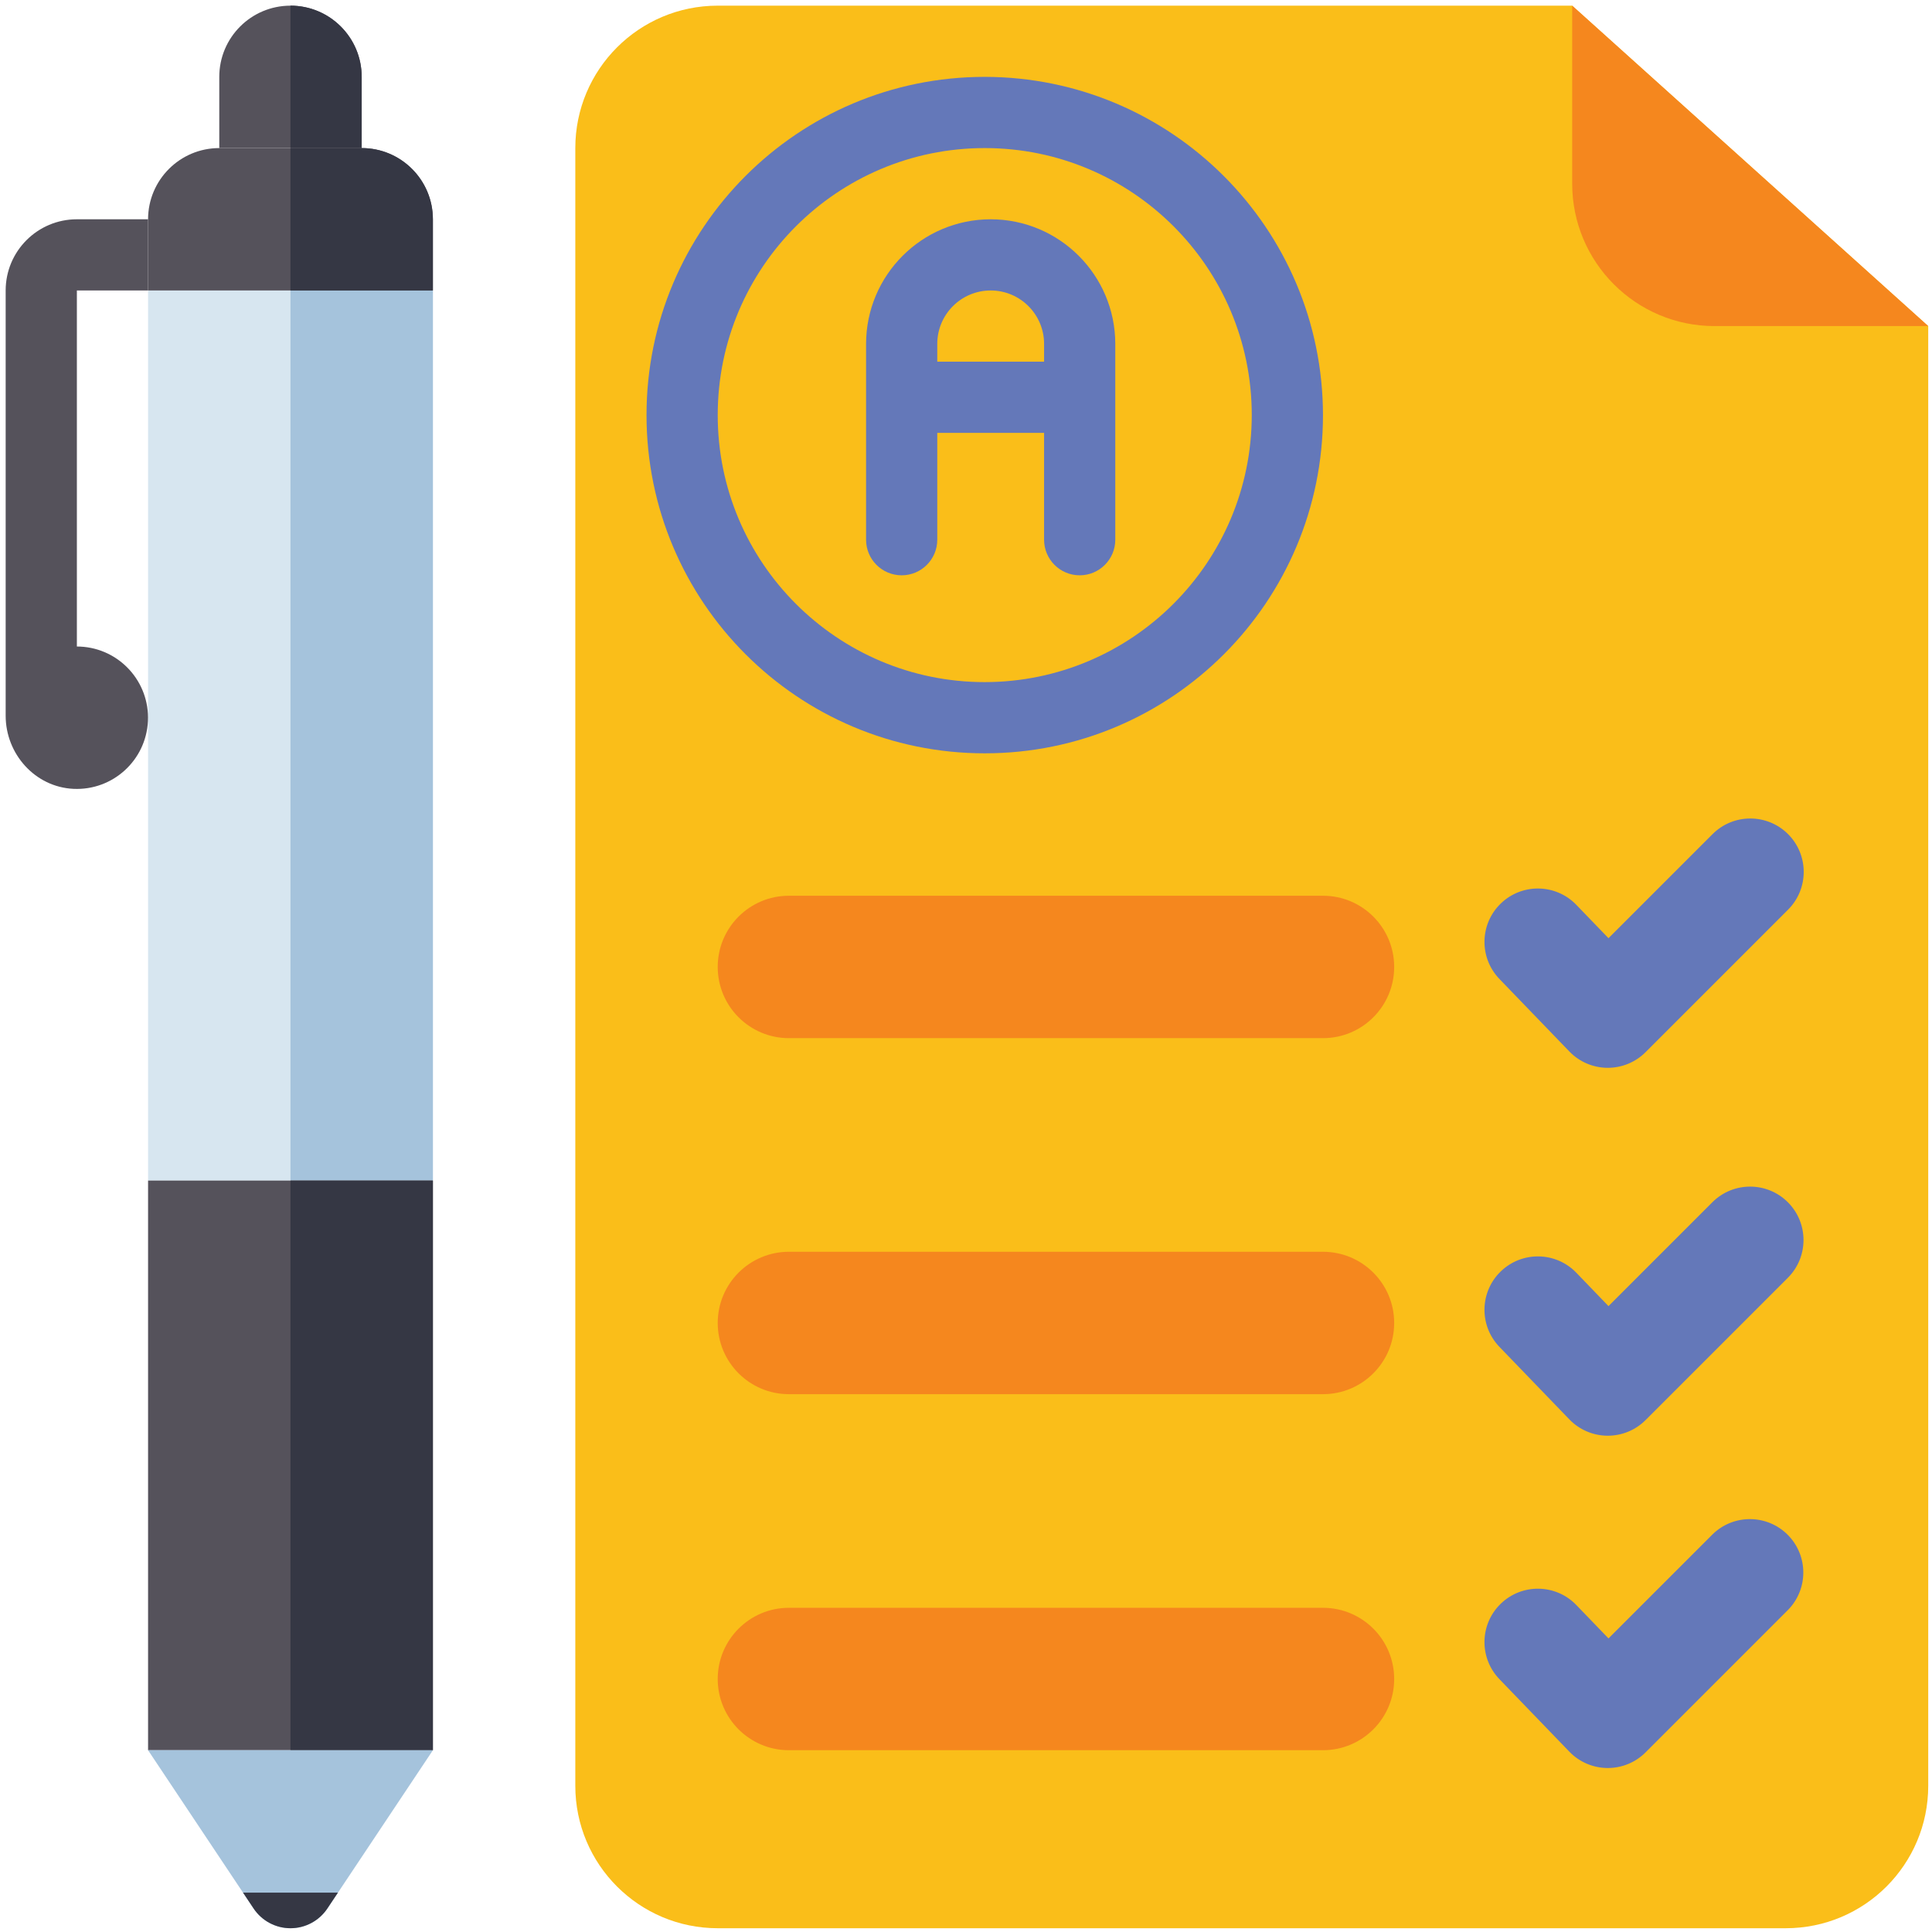
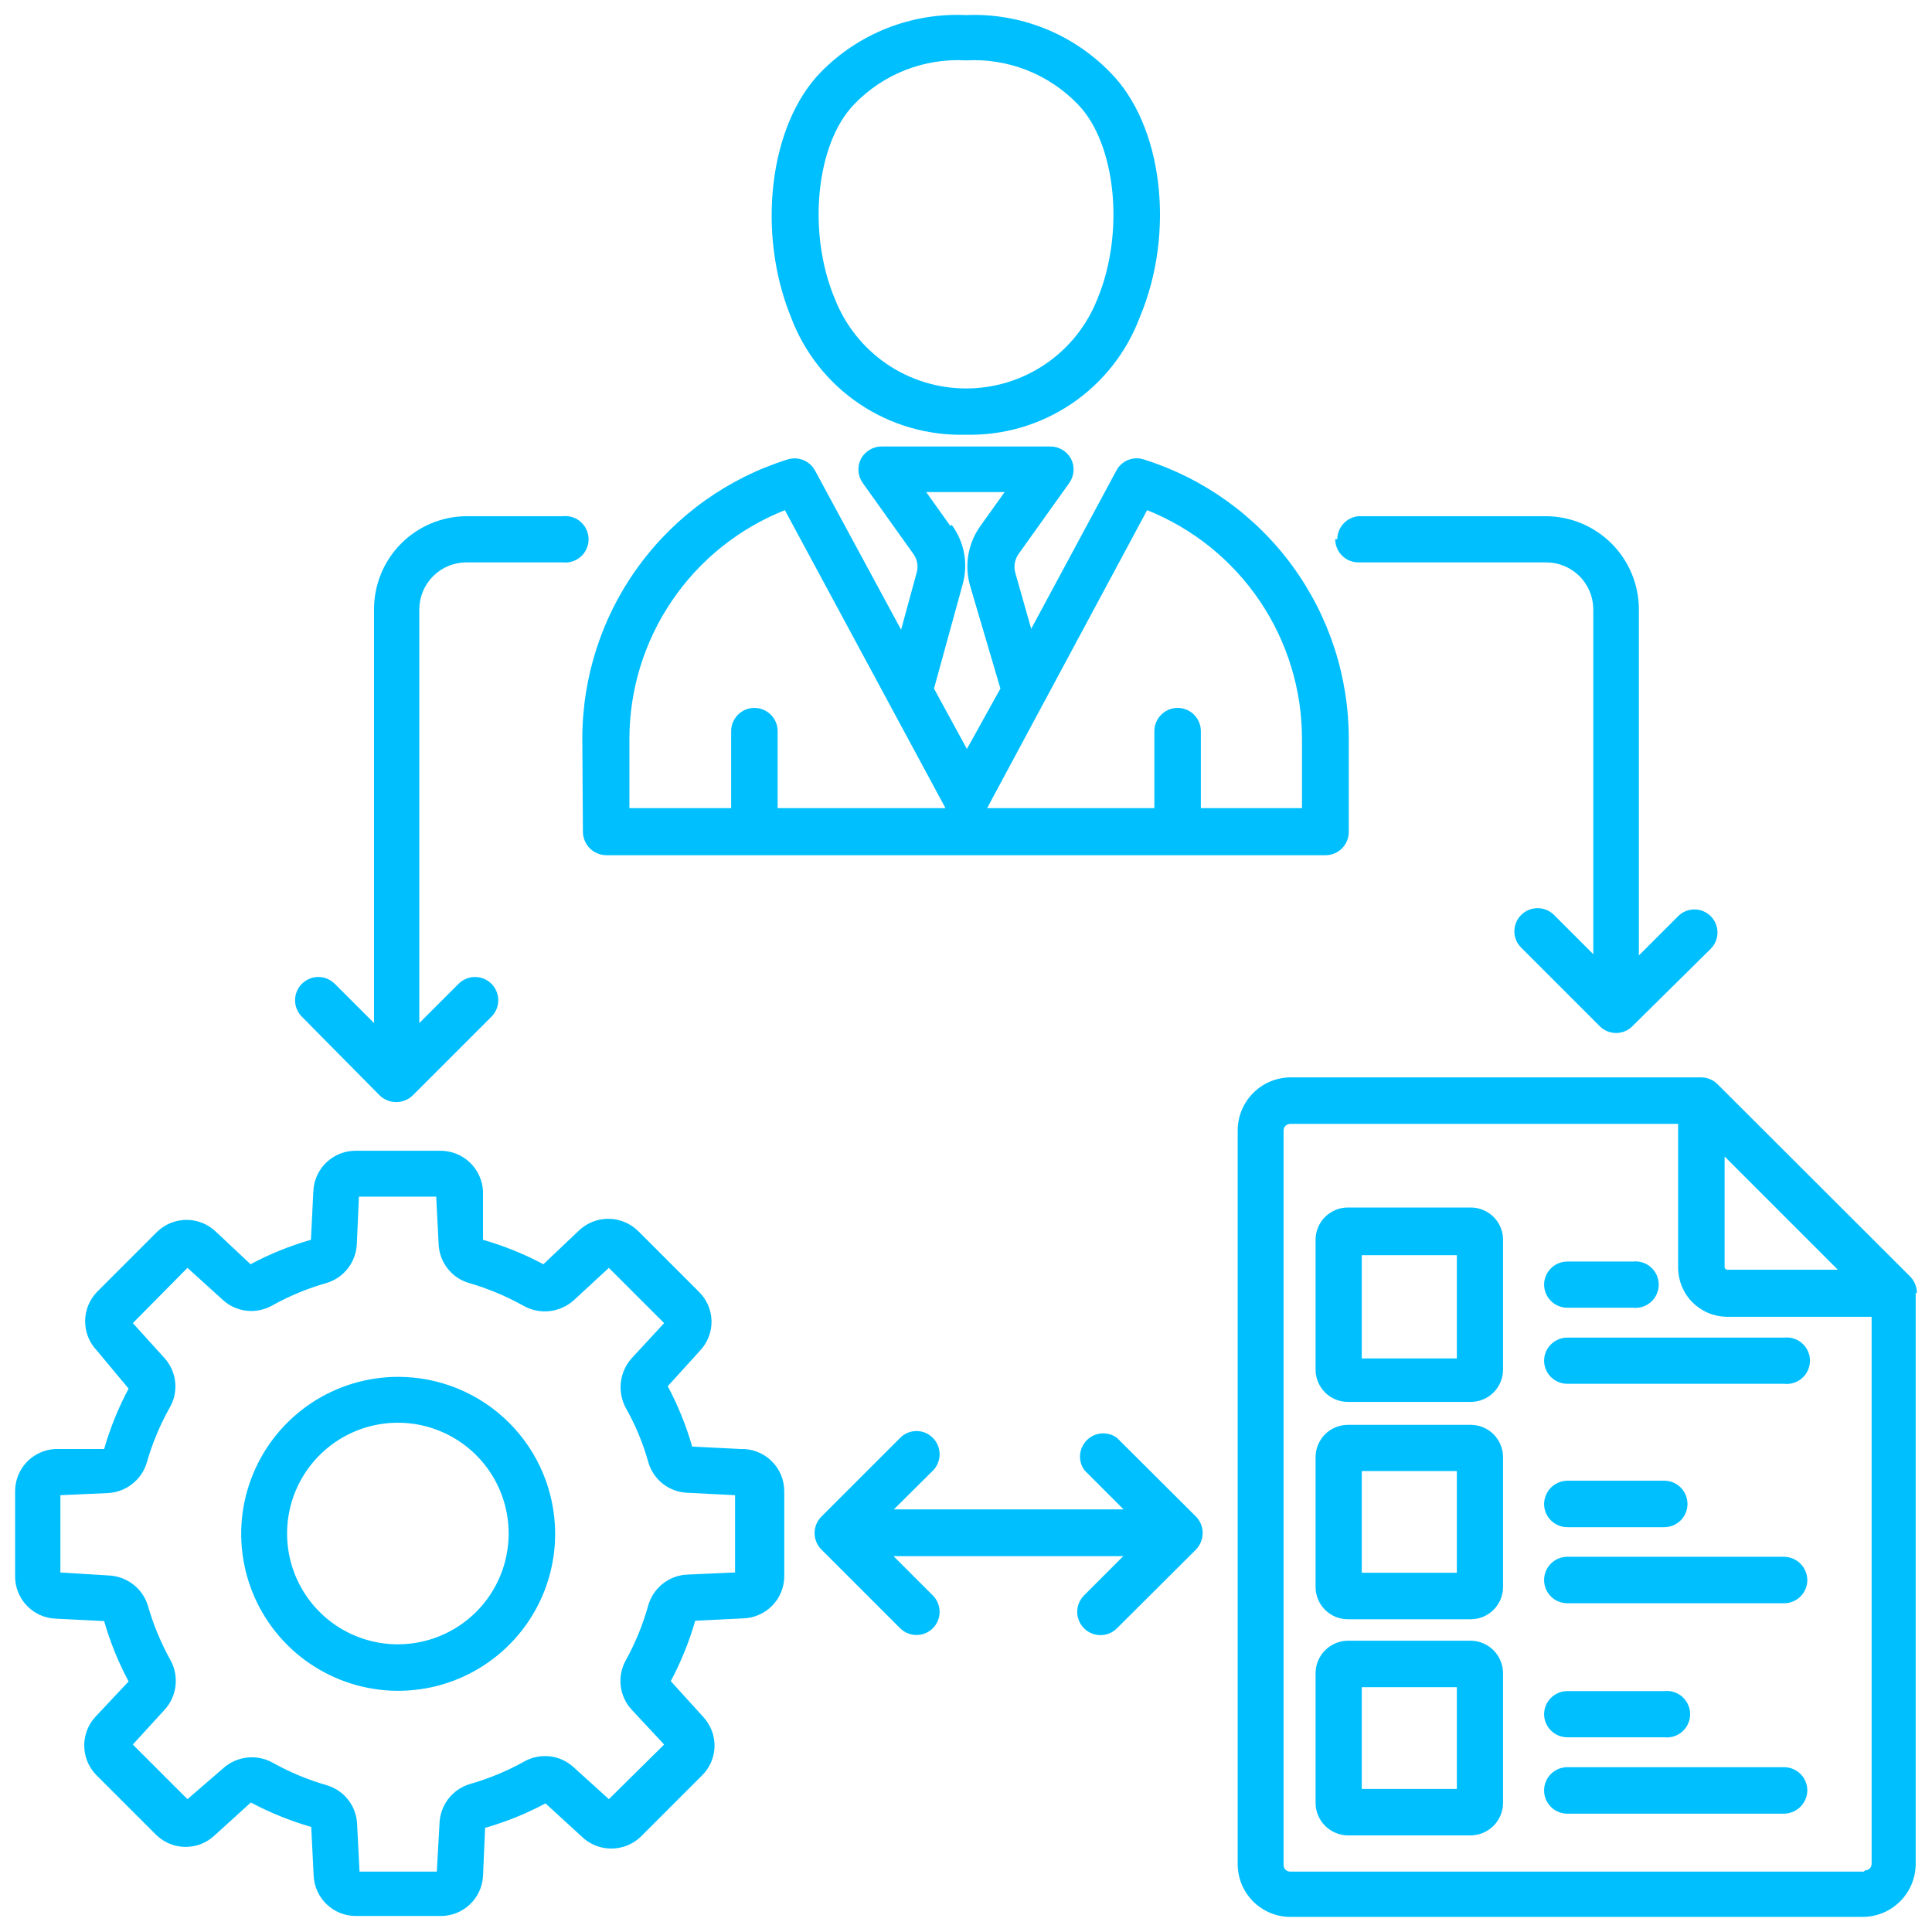
- <svg xmlns="http://www.w3.org/2000/svg" version="1.1" id="Layer_1" x="0px" y="0px" width="512px" height="512px" viewBox="-40 -40 512 512" enable-background="new -40 -40 512 512" xml:space="preserve">
-   <path fill="#FABE19" d="M433.259,471H150.204c-20.844,0-37.741-16.897-37.741-37.741V-0.759c0-20.844,16.897-37.741,37.741-37.741  h226.444L471,46.417v386.843C471,454.103,454.103,471,433.259,471z" />
-   <path fill="#F5871E" d="M376.648-38.5V8.676c0,20.844,16.897,37.741,37.741,37.741H471L376.648-38.5z" />
-   <path fill="#55525B" d="M36.981-38.5c10.422,0,18.87,8.448,18.87,18.87v18.87l0,0H18.111l0,0v-18.87  C18.111-30.052,26.559-38.5,36.981-38.5z" />
-   <path fill="#353744" d="M36.981-38.5c10.422,0,18.87,8.448,18.87,18.87v18.87l0,0h-18.87l0,0V-38.5L36.981-38.5z" />
-   <path fill="#D7E6F0" d="M-0.759,36.981h75.481v235.88H-0.759V36.981z" />
-   <path fill="#A5C3DC" d="M36.981,36.981h37.741v235.88H36.981V36.981z" />
-   <path fill="#55525B" d="M-0.759,272.861h75.481v150.963H-0.759V272.861z" />
-   <path fill="#353744" d="M36.981,272.861h37.741v150.963H36.981V272.861z" />
-   <path fill="#A5C3DC" d="M46.761,465.766l27.961-41.942H-0.759l27.961,41.942c2.18,3.27,5.85,5.234,9.78,5.234  S44.582,469.036,46.761,465.766z" />
-   <path fill="#353744" d="M46.761,465.766l2.801-4.201H24.401l2.801,4.202c2.181,3.269,5.85,5.233,9.78,5.233  S44.582,469.036,46.761,465.766z" />
-   <path fill="#55525B" d="M-0.759,36.981v-18.87h-18.87c-10.422,0-18.87,8.448-18.87,18.87v112.689  c0,10.161,7.809,18.903,17.958,19.382c10.411,0.494,19.25-7.545,19.744-17.954c0.494-10.409-7.545-19.25-17.954-19.744  c-0.292-0.014-0.585-0.021-0.877-0.021V36.981H-0.759z" />
-   <path fill="#55525B" d="M18.111-0.759h37.741c10.422,0,18.87,8.448,18.87,18.87v18.87l0,0H-0.759l0,0v-18.87  C-0.759,7.689,7.689-0.759,18.111-0.759z" />
-   <path fill="#353744" d="M36.981-0.759h18.87c10.422,0,18.87,8.448,18.87,18.87v18.87l0,0H36.981l0,0V-0.759L36.981-0.759z" />
-   <path fill="#6478B9" d="M222.54,18.111c-18.23,0.021-33.002,14.793-33.023,33.023v51.894c0,5.211,4.225,9.435,9.435,9.435  c5.211,0,9.435-4.225,9.435-9.435V74.722h28.306v28.306c0,5.211,4.225,9.435,9.435,9.435c5.211,0,9.435-4.225,9.435-9.435V51.134  C255.542,32.904,240.77,18.132,222.54,18.111z M208.387,55.852v-4.718c0-7.816,6.337-14.153,14.153-14.153  s14.153,6.337,14.153,14.153v4.718H208.387z" />
-   <path fill="#6478B9" d="M220.968-19.63c-49.504,0-89.634,40.13-89.634,89.634s40.13,89.634,89.634,89.634  s89.634-40.13,89.634-89.634C310.546,20.524,270.448-19.574,220.968-19.63z M220.968,140.769c-39.082,0-70.764-31.682-70.764-70.764  s31.682-70.764,70.764-70.764s70.764,31.682,70.764,70.764C291.688,109.069,260.032,140.725,220.968,140.769z" />
-   <g>
-     <path fill="#F5871E" d="M169.074,197.38h141.528c10.422,0,18.87,8.448,18.87,18.87l0,0c0,10.422-8.448,18.87-18.87,18.87H169.074   c-10.422,0-18.87-8.448-18.87-18.87l0,0C150.204,205.828,158.652,197.38,169.074,197.38z" />
-     <path fill="#F5871E" d="M169.074,291.731h141.528c10.422,0,18.87,8.448,18.87,18.87l0,0c0,10.422-8.448,18.87-18.87,18.87H169.074   c-10.422,0-18.87-8.448-18.87-18.87l0,0C150.204,300.18,158.652,291.731,169.074,291.731z" />
-     <path fill="#F5871E" d="M169.074,386.083h141.528c10.422,0,18.87,8.448,18.87,18.87l0,0c0,10.422-8.448,18.87-18.87,18.87H169.074   c-10.422,0-18.87-8.448-18.87-18.87l0,0C150.204,394.531,158.652,386.083,169.074,386.083z" />
-   </g>
-   <path fill="#6478B9" d="M386.083,242.983h-0.129c-3.798-0.034-7.423-1.595-10.059-4.328l-18.528-19.214  c-5.425-5.627-5.262-14.587,0.364-20.012s14.587-5.262,20.012,0.364l0,0l8.522,8.838l27.551-27.55  c5.513-5.541,14.474-5.564,20.016-0.052c5.541,5.513,5.564,14.474,0.052,20.016c-0.018,0.018-0.035,0.035-0.052,0.052  l-37.741,37.741C393.437,241.493,389.836,242.983,386.083,242.983L386.083,242.983z" />
-   <path fill="#6478B9" d="M386.083,340.48h-0.129c-3.799-0.034-7.423-1.595-10.06-4.328l-18.527-19.214  c-5.426-5.627-5.262-14.587,0.364-20.013c5.627-5.426,14.587-5.262,20.013,0.364l0,0l8.522,8.845l27.55-27.55  c5.542-5.513,14.503-5.489,20.014,0.053c5.492,5.521,5.491,14.442,0,19.962l-37.741,37.741  C393.436,338.992,389.836,340.481,386.083,340.48L386.083,340.48z" />
-   <path fill="#6478B9" d="M386.083,428.542h-0.129c-3.798-0.035-7.422-1.595-10.059-4.328L357.367,405  c-5.426-5.627-5.262-14.587,0.364-20.013s14.587-5.262,20.013,0.364l0,0l8.522,8.845l27.551-27.55  c5.571-5.482,14.533-5.409,20.014,0.163c5.419,5.508,5.419,14.344,0,19.852l-37.741,37.741  C393.436,427.054,389.836,428.543,386.083,428.542L386.083,428.542z" />
+ <svg xmlns="http://www.w3.org/2000/svg" width="64" height="64" viewBox="0 0 64 64" fill="none">
+   <path d="M24.53 48L22.93 47.92C22.73 47.227 22.459 46.557 22.12 45.92L23.2 44.73C23.446 44.464 23.579 44.112 23.57 43.75C23.56 43.387 23.41 43.043 23.15 42.79L21.15 40.79C21.019 40.658 20.863 40.554 20.692 40.482C20.52 40.411 20.336 40.374 20.15 40.374C19.964 40.374 19.78 40.411 19.608 40.482C19.437 40.554 19.281 40.658 19.15 40.79L18 41.88C17.364 41.54 16.694 41.269 16 41.07V39.46C15.982 39.098 15.826 38.757 15.563 38.508C15.301 38.258 14.952 38.12 14.59 38.12H11.79C11.427 38.117 11.077 38.255 10.814 38.505C10.551 38.755 10.396 39.097 10.38 39.46L10.3 41.07C9.606 41.268 8.936 41.539 8.3 41.88L7.15 40.8C6.889 40.55 6.542 40.41 6.18 40.41C5.818 40.41 5.471 40.55 5.21 40.8L3.21 42.8C2.959 43.061 2.82 43.408 2.82 43.77C2.82 44.132 2.959 44.479 3.21 44.74L4.26 46C3.92 46.636 3.649 47.307 3.45 48H1.84C1.478 48.016 1.135 48.171 0.885 48.434C0.635 48.697 0.497 49.047 0.5 49.41V52.21C0.497 52.573 0.635 52.923 0.885 53.186C1.135 53.449 1.478 53.605 1.84 53.62L3.45 53.7C3.648 54.394 3.92 55.064 4.26 55.7L3.18 56.85C2.929 57.111 2.79 57.458 2.79 57.82C2.79 58.182 2.929 58.529 3.18 58.79L5.18 60.79C5.441 61.041 5.788 61.181 6.15 61.181C6.512 61.181 6.859 61.041 7.12 60.79L8.31 59.71C8.947 60.049 9.617 60.32 10.31 60.52L10.39 62.13C10.406 62.493 10.561 62.835 10.824 63.085C11.087 63.335 11.437 63.473 11.8 63.47H14.6C14.956 63.471 15.299 63.336 15.559 63.092C15.82 62.849 15.977 62.516 16 62.16L16.07 60.55C16.764 60.351 17.434 60.08 18.07 59.74L19.25 60.82C19.381 60.952 19.537 61.056 19.709 61.128C19.88 61.199 20.064 61.236 20.25 61.236C20.436 61.236 20.62 61.199 20.792 61.128C20.963 61.056 21.119 60.952 21.25 60.82L23.25 58.82C23.51 58.567 23.66 58.223 23.67 57.86C23.679 57.498 23.546 57.146 23.3 56.88L22.22 55.69C22.559 55.053 22.83 54.383 23.03 53.69L24.63 53.61C24.994 53.597 25.339 53.442 25.591 53.179C25.843 52.916 25.983 52.565 25.98 52.2V49.4C25.98 49.212 25.942 49.026 25.869 48.852C25.795 48.679 25.688 48.523 25.552 48.392C25.417 48.261 25.257 48.159 25.081 48.092C24.905 48.025 24.718 47.993 24.53 48ZM24.34 52.09L22.77 52.16C22.478 52.172 22.197 52.275 21.966 52.454C21.735 52.634 21.565 52.88 21.48 53.16C21.303 53.801 21.052 54.418 20.73 55C20.586 55.257 20.527 55.553 20.561 55.846C20.595 56.139 20.721 56.413 20.92 56.63L22 57.79L20.17 59.6L19 58.54C18.783 58.341 18.509 58.215 18.216 58.181C17.923 58.147 17.627 58.206 17.37 58.35C16.798 58.669 16.191 58.921 15.56 59.1C15.28 59.185 15.034 59.355 14.854 59.586C14.675 59.817 14.572 60.098 14.56 60.39L14.47 62H11.91L11.83 60.43C11.819 60.137 11.717 59.856 11.537 59.624C11.358 59.393 11.111 59.224 10.83 59.14C10.204 58.959 9.6 58.708 9.03 58.39C8.771 58.247 8.474 58.188 8.18 58.222C7.886 58.256 7.609 58.381 7.39 58.58L6.21 59.6L4.4 57.79L5.46 56.63C5.657 56.411 5.78 56.137 5.814 55.845C5.848 55.553 5.791 55.258 5.65 55C5.331 54.428 5.079 53.821 4.9 53.19C4.814 52.911 4.644 52.665 4.413 52.486C4.182 52.307 3.902 52.204 3.61 52.19L2 52.09V49.53L3.57 49.46C3.862 49.446 4.142 49.343 4.373 49.164C4.604 48.985 4.774 48.739 4.86 48.46C5.039 47.83 5.291 47.222 5.61 46.65C5.764 46.395 5.832 46.097 5.805 45.8C5.778 45.504 5.657 45.223 5.46 45L4.4 43.83L6.21 42L7.38 43.06C7.597 43.259 7.872 43.385 8.164 43.419C8.457 43.453 8.753 43.394 9.01 43.25C9.582 42.931 10.19 42.679 10.82 42.5C11.1 42.415 11.347 42.246 11.526 42.014C11.705 41.783 11.808 41.502 11.82 41.21L11.89 39.64H14.45L14.53 41.21C14.541 41.503 14.643 41.784 14.823 42.016C15.002 42.247 15.249 42.417 15.53 42.5C16.157 42.681 16.761 42.932 17.33 43.25C17.591 43.4 17.893 43.464 18.192 43.434C18.492 43.403 18.774 43.279 19 43.08L20.17 42L22 43.83L20.92 45C20.724 45.221 20.601 45.497 20.567 45.79C20.533 46.084 20.59 46.38 20.73 46.64C21.053 47.21 21.305 47.818 21.48 48.45C21.564 48.731 21.733 48.978 21.964 49.157C22.196 49.337 22.477 49.439 22.77 49.45L24.35 49.53V52.09H24.34ZM13.19 45.61C12.162 45.61 11.156 45.915 10.301 46.486C9.446 47.058 8.779 47.87 8.386 48.82C7.992 49.77 7.889 50.816 8.09 51.825C8.291 52.833 8.786 53.76 9.513 54.487C10.24 55.214 11.167 55.709 12.176 55.91C13.184 56.111 14.23 56.008 15.18 55.614C16.13 55.221 16.942 54.554 17.514 53.699C18.085 52.844 18.39 51.839 18.39 50.81C18.39 49.431 17.842 48.108 16.867 47.133C15.892 46.158 14.569 45.61 13.19 45.61ZM13.19 54.47C12.463 54.472 11.752 54.258 11.147 53.856C10.542 53.453 10.07 52.88 9.791 52.209C9.512 51.538 9.439 50.799 9.58 50.087C9.721 49.374 10.071 48.719 10.585 48.205C11.099 47.691 11.754 47.341 12.466 47.2C13.179 47.059 13.918 47.132 14.589 47.411C15.26 47.69 15.833 48.162 16.236 48.767C16.638 49.372 16.852 50.083 16.85 50.81C16.847 51.78 16.461 52.709 15.775 53.395C15.089 54.081 14.16 54.467 13.19 54.47ZM63.5 42.83C63.498 42.629 63.42 42.435 63.28 42.29L56.9 35.92C56.83 35.848 56.746 35.79 56.653 35.751C56.56 35.711 56.461 35.691 56.36 35.69H42.7C42.244 35.706 41.811 35.898 41.494 36.226C41.177 36.555 41 36.993 41 37.45V61.74C40.997 62.197 41.174 62.638 41.491 62.967C41.809 63.295 42.243 63.487 42.7 63.5H61.7C61.931 63.5 62.16 63.455 62.374 63.366C62.587 63.278 62.781 63.148 62.945 62.984C63.108 62.821 63.238 62.627 63.326 62.414C63.414 62.2 63.46 61.971 63.46 61.74V42.83H63.5ZM57.13 38.31L60.88 42.06H57.21C57.19 42.058 57.17 42.049 57.156 42.034C57.141 42.02 57.132 42.001 57.13 41.98V38.31ZM61.74 62H42.74C42.682 62 42.626 61.977 42.584 61.936C42.543 61.894 42.52 61.838 42.52 61.78V37.45C42.52 37.392 42.543 37.336 42.584 37.294C42.626 37.253 42.682 37.23 42.74 37.23H55.59V42C55.593 42.429 55.764 42.839 56.067 43.143C56.371 43.446 56.781 43.617 57.21 43.62H62V61.74C62 61.798 61.977 61.854 61.936 61.896C61.894 61.937 61.838 61.96 61.78 61.96L61.74 62ZM48.72 40H44.65C44.509 40 44.369 40.028 44.238 40.082C44.108 40.137 43.989 40.217 43.89 40.317C43.79 40.417 43.712 40.536 43.659 40.667C43.605 40.798 43.579 40.939 43.58 41.08V45.37C43.58 45.654 43.693 45.926 43.893 46.127C44.094 46.327 44.366 46.44 44.65 46.44H48.72C49.004 46.44 49.276 46.327 49.477 46.127C49.677 45.926 49.79 45.654 49.79 45.37V41.12C49.797 40.975 49.774 40.831 49.723 40.695C49.673 40.559 49.595 40.436 49.495 40.331C49.395 40.226 49.275 40.143 49.141 40.086C49.008 40.029 48.865 40 48.72 40ZM48.26 45H45.11V41.58H48.26V45ZM59.87 59.31C59.867 59.513 59.785 59.708 59.642 59.852C59.498 59.995 59.303 60.077 59.1 60.08H51.92C51.716 60.08 51.52 59.999 51.376 59.855C51.231 59.71 51.15 59.514 51.15 59.31C51.15 59.106 51.231 58.91 51.376 58.766C51.52 58.621 51.716 58.54 51.92 58.54H59.1C59.304 58.54 59.5 58.621 59.645 58.766C59.789 58.91 59.87 59.106 59.87 59.31ZM51.15 56.79C51.15 56.586 51.231 56.39 51.376 56.246C51.52 56.101 51.716 56.02 51.92 56.02H55.13C55.238 56.008 55.347 56.018 55.45 56.051C55.554 56.084 55.649 56.138 55.73 56.21C55.811 56.283 55.876 56.371 55.92 56.47C55.965 56.569 55.988 56.676 55.988 56.785C55.988 56.894 55.965 57.001 55.92 57.1C55.876 57.199 55.811 57.287 55.73 57.36C55.649 57.432 55.554 57.486 55.45 57.519C55.347 57.552 55.238 57.562 55.13 57.55H51.92C51.718 57.55 51.523 57.47 51.379 57.328C51.235 57.186 51.153 56.992 51.15 56.79ZM48.72 47.2H44.65C44.366 47.2 44.094 47.313 43.893 47.513C43.693 47.714 43.58 47.986 43.58 48.27V52.56C43.579 52.701 43.605 52.842 43.659 52.973C43.712 53.103 43.79 53.223 43.89 53.323C43.989 53.423 44.108 53.503 44.238 53.558C44.369 53.612 44.509 53.64 44.65 53.64H48.72C48.861 53.64 49.001 53.612 49.132 53.558C49.262 53.503 49.381 53.423 49.48 53.323C49.58 53.223 49.658 53.103 49.712 52.973C49.765 52.842 49.791 52.701 49.79 52.56V48.27C49.79 47.986 49.677 47.714 49.477 47.513C49.276 47.313 49.004 47.2 48.72 47.2ZM48.26 52.1H45.11V48.73H48.26V52.1ZM59.87 52.34C59.87 52.441 59.85 52.541 59.811 52.635C59.773 52.728 59.716 52.813 59.645 52.885C59.573 52.956 59.488 53.013 59.395 53.051C59.301 53.09 59.201 53.11 59.1 53.11H51.92C51.716 53.11 51.52 53.029 51.376 52.885C51.231 52.74 51.15 52.544 51.15 52.34C51.15 52.136 51.231 51.94 51.376 51.796C51.52 51.651 51.716 51.57 51.92 51.57H59.1C59.303 51.573 59.498 51.655 59.642 51.798C59.785 51.942 59.867 52.137 59.87 52.34ZM51.15 49.82C51.153 49.617 51.235 49.422 51.378 49.278C51.522 49.135 51.717 49.053 51.92 49.05H55.13C55.334 49.05 55.53 49.131 55.675 49.276C55.819 49.42 55.9 49.616 55.9 49.82C55.9 50.024 55.819 50.22 55.675 50.364C55.53 50.509 55.334 50.59 55.13 50.59H51.92C51.716 50.59 51.52 50.509 51.376 50.364C51.231 50.22 51.15 50.024 51.15 49.82ZM48.72 54.35H44.65C44.365 54.353 44.093 54.468 43.893 54.67C43.692 54.872 43.58 55.145 43.58 55.43V59.72C43.58 60.005 43.692 60.278 43.893 60.48C44.093 60.682 44.365 60.797 44.65 60.8H48.72C49.005 60.797 49.277 60.682 49.477 60.48C49.678 60.278 49.79 60.005 49.79 59.72V55.43C49.79 55.145 49.678 54.872 49.477 54.67C49.277 54.468 49.005 54.353 48.72 54.35ZM48.26 59.26H45.11V55.89H48.26V59.26ZM51.15 45.08C51.15 44.876 51.231 44.68 51.376 44.536C51.52 44.391 51.716 44.31 51.92 44.31H59.1C59.208 44.298 59.317 44.308 59.42 44.341C59.524 44.374 59.619 44.428 59.7 44.5C59.781 44.573 59.846 44.661 59.89 44.76C59.935 44.859 59.958 44.967 59.958 45.075C59.958 45.184 59.935 45.291 59.89 45.39C59.846 45.489 59.781 45.577 59.7 45.65C59.619 45.722 59.524 45.776 59.42 45.809C59.317 45.842 59.208 45.852 59.1 45.84H51.92C51.718 45.84 51.523 45.76 51.379 45.618C51.235 45.476 51.153 45.282 51.15 45.08ZM51.15 42.56C51.15 42.356 51.231 42.16 51.376 42.016C51.52 41.871 51.716 41.79 51.92 41.79H54.09C54.198 41.778 54.307 41.788 54.41 41.821C54.514 41.854 54.609 41.908 54.69 41.98C54.771 42.053 54.836 42.141 54.88 42.24C54.925 42.339 54.948 42.447 54.948 42.555C54.948 42.663 54.925 42.771 54.88 42.87C54.836 42.969 54.771 43.057 54.69 43.13C54.609 43.202 54.514 43.256 54.41 43.289C54.307 43.322 54.198 43.332 54.09 43.32H51.92C51.718 43.32 51.523 43.24 51.379 43.098C51.235 42.956 51.153 42.763 51.15 42.56ZM19.31 27.56C19.313 27.763 19.395 27.958 19.538 28.102C19.682 28.245 19.877 28.327 20.08 28.33H43.92C44.123 28.327 44.316 28.245 44.458 28.101C44.6 27.957 44.68 27.762 44.68 27.56V24.49C44.685 22.423 44.029 20.408 42.807 18.74C41.586 17.072 39.863 15.839 37.89 15.22C37.719 15.164 37.534 15.171 37.367 15.238C37.201 15.306 37.063 15.431 36.98 15.59L34.16 20.83L33.64 19C33.605 18.889 33.597 18.772 33.616 18.657C33.635 18.542 33.681 18.434 33.75 18.34L35.42 16C35.503 15.885 35.552 15.75 35.562 15.608C35.573 15.467 35.544 15.326 35.48 15.2C35.413 15.076 35.313 14.972 35.192 14.899C35.07 14.827 34.931 14.789 34.79 14.79H29.21C29.069 14.789 28.93 14.827 28.808 14.899C28.687 14.972 28.587 15.076 28.52 15.2C28.456 15.326 28.427 15.467 28.438 15.608C28.448 15.75 28.497 15.885 28.58 16L30.25 18.34C30.319 18.432 30.365 18.539 30.384 18.652C30.403 18.765 30.395 18.881 30.36 18.99L29.85 20.86L27 15.59C26.915 15.432 26.778 15.309 26.612 15.241C26.446 15.174 26.261 15.166 26.09 15.22C24.116 15.837 22.39 17.07 21.167 18.738C19.943 20.406 19.286 22.421 19.29 24.49L19.31 27.56ZM38 16.9C39.517 17.506 40.816 18.554 41.731 19.907C42.645 21.26 43.133 22.857 43.13 24.49V26.77H39.78V24.22C39.78 24.016 39.699 23.82 39.554 23.676C39.41 23.531 39.214 23.45 39.01 23.45C38.806 23.45 38.61 23.531 38.466 23.676C38.321 23.82 38.24 24.016 38.24 24.22V26.77H32.7L38 16.9ZM31.48 17.42L30.68 16.3H33.28L32.48 17.42C32.274 17.705 32.137 18.034 32.078 18.381C32.019 18.727 32.04 19.083 32.14 19.42L33.14 22.81L32.03 24.81L30.94 22.81L31.88 19.39C31.98 19.052 32.001 18.696 31.94 18.349C31.879 18.002 31.739 17.674 31.53 17.39L31.48 17.42ZM20.85 24.49C20.849 22.855 21.339 21.256 22.258 19.903C23.176 18.55 24.48 17.503 26 16.9L31.32 26.77H25.76V24.22C25.76 24.016 25.679 23.82 25.535 23.676C25.39 23.531 25.194 23.45 24.99 23.45C24.786 23.45 24.59 23.531 24.446 23.676C24.301 23.82 24.22 24.016 24.22 24.22V26.77H20.85V24.49ZM32 14.4C33.246 14.429 34.471 14.069 35.503 13.37C36.535 12.671 37.324 11.668 37.76 10.5C38.94 7.7 38.52 4.13 36.76 2.38C36.143 1.75 35.4 1.257 34.58 0.933C33.76 0.609 32.881 0.462 32 0.5C31.113 0.458 30.227 0.604 29.399 0.928C28.572 1.251 27.823 1.746 27.2 2.38C25.48 4.13 25.06 7.7 26.2 10.5C26.638 11.675 27.433 12.682 28.474 13.382C29.514 14.081 30.747 14.437 32 14.4ZM28.3 3.45C28.776 2.956 29.353 2.571 29.991 2.32C30.63 2.07 31.315 1.961 32 2C32.685 1.962 33.37 2.071 34.008 2.321C34.647 2.572 35.224 2.957 35.7 3.45C36.97 4.75 37.27 7.71 36.35 9.91C36.006 10.782 35.408 11.531 34.633 12.059C33.858 12.586 32.943 12.868 32.005 12.868C31.067 12.868 30.152 12.586 29.377 12.059C28.602 11.531 28.004 10.782 27.66 9.91C26.73 7.71 27.03 4.75 28.3 3.45ZM44.3 17.86C44.302 17.669 44.374 17.486 44.504 17.345C44.633 17.205 44.81 17.117 45 17.1H51.2C52.018 17.1 52.802 17.424 53.382 18.002C53.961 18.579 54.287 19.362 54.29 20.18V31.65L55.59 30.35C55.733 30.207 55.928 30.126 56.13 30.126C56.23 30.126 56.33 30.146 56.422 30.184C56.515 30.223 56.599 30.279 56.67 30.35C56.741 30.421 56.797 30.505 56.836 30.598C56.874 30.69 56.894 30.79 56.894 30.89C56.894 30.99 56.874 31.09 56.836 31.182C56.797 31.275 56.741 31.359 56.67 31.43L54.07 34C53.928 34.141 53.735 34.22 53.535 34.22C53.335 34.22 53.142 34.141 53 34L50.39 31.39C50.319 31.319 50.262 31.235 50.223 31.143C50.185 31.05 50.165 30.951 50.165 30.85C50.165 30.75 50.185 30.65 50.223 30.558C50.262 30.465 50.319 30.381 50.39 30.31C50.462 30.238 50.547 30.181 50.64 30.143C50.734 30.104 50.834 30.084 50.935 30.084C51.036 30.084 51.136 30.104 51.23 30.143C51.324 30.181 51.408 30.238 51.48 30.31L52.78 31.61V20.18C52.777 19.768 52.612 19.374 52.32 19.083C52.027 18.793 51.632 18.63 51.22 18.63H45C44.899 18.63 44.799 18.61 44.705 18.571C44.612 18.533 44.527 18.476 44.456 18.404C44.384 18.333 44.327 18.248 44.289 18.155C44.25 18.061 44.23 17.961 44.23 17.86H44.3ZM10 33.68C9.928 33.608 9.872 33.523 9.833 33.43C9.794 33.337 9.774 33.236 9.774 33.135C9.774 33.034 9.794 32.934 9.833 32.84C9.872 32.747 9.928 32.662 10 32.59C10.072 32.519 10.157 32.462 10.25 32.423C10.344 32.384 10.444 32.364 10.545 32.364C10.646 32.364 10.746 32.384 10.84 32.423C10.934 32.462 11.018 32.519 11.09 32.59L12.39 33.89V20.18C12.39 19.363 12.714 18.58 13.292 18.002C13.87 17.424 14.653 17.1 15.47 17.1H18.64C18.748 17.088 18.857 17.098 18.96 17.131C19.064 17.164 19.159 17.218 19.24 17.29C19.321 17.363 19.386 17.451 19.43 17.55C19.475 17.649 19.498 17.756 19.498 17.865C19.498 17.974 19.475 18.081 19.43 18.18C19.386 18.279 19.321 18.367 19.24 18.44C19.159 18.512 19.064 18.566 18.96 18.599C18.857 18.632 18.748 18.642 18.64 18.63H15.44C15.03 18.633 14.637 18.797 14.347 19.087C14.057 19.377 13.893 19.77 13.89 20.18V33.89L15.19 32.59C15.335 32.446 15.531 32.364 15.735 32.364C15.94 32.364 16.136 32.446 16.28 32.59C16.425 32.735 16.506 32.931 16.506 33.135C16.506 33.339 16.425 33.535 16.28 33.68L13.67 36.29C13.523 36.43 13.328 36.508 13.125 36.508C12.922 36.508 12.727 36.43 12.58 36.29L10 33.68ZM39.62 50.24C39.761 50.384 39.84 50.578 39.84 50.78C39.84 50.985 39.761 51.182 39.62 51.33L37 53.94C36.855 54.085 36.66 54.166 36.455 54.166C36.251 54.166 36.055 54.085 35.91 53.94C35.766 53.795 35.684 53.599 35.684 53.395C35.684 53.191 35.766 52.995 35.91 52.85L37.21 51.55H29.6L30.9 52.85C30.972 52.922 31.029 53.007 31.067 53.1C31.106 53.194 31.126 53.294 31.126 53.395C31.126 53.496 31.106 53.596 31.067 53.69C31.029 53.784 30.972 53.868 30.9 53.94C30.756 54.082 30.562 54.161 30.36 54.161C30.158 54.161 29.964 54.082 29.82 53.94L27.21 51.33C27.138 51.258 27.081 51.174 27.043 51.08C27.004 50.986 26.984 50.886 26.984 50.785C26.984 50.684 27.004 50.584 27.043 50.49C27.081 50.397 27.138 50.312 27.21 50.24L29.82 47.63C29.891 47.559 29.975 47.502 30.067 47.463C30.16 47.425 30.26 47.405 30.36 47.405C30.46 47.405 30.56 47.425 30.653 47.463C30.745 47.502 30.829 47.559 30.9 47.63C30.972 47.702 31.029 47.786 31.067 47.88C31.106 47.974 31.126 48.074 31.126 48.175C31.126 48.276 31.106 48.377 31.067 48.47C31.029 48.564 30.972 48.648 30.9 48.72L29.61 50H37.22L35.92 48.7C35.814 48.551 35.764 48.369 35.779 48.187C35.795 48.005 35.875 47.834 36.005 47.705C36.135 47.577 36.306 47.498 36.488 47.484C36.671 47.471 36.852 47.522 37 47.63L39.62 50.24Z" fill="#00BFFF" />
</svg>
